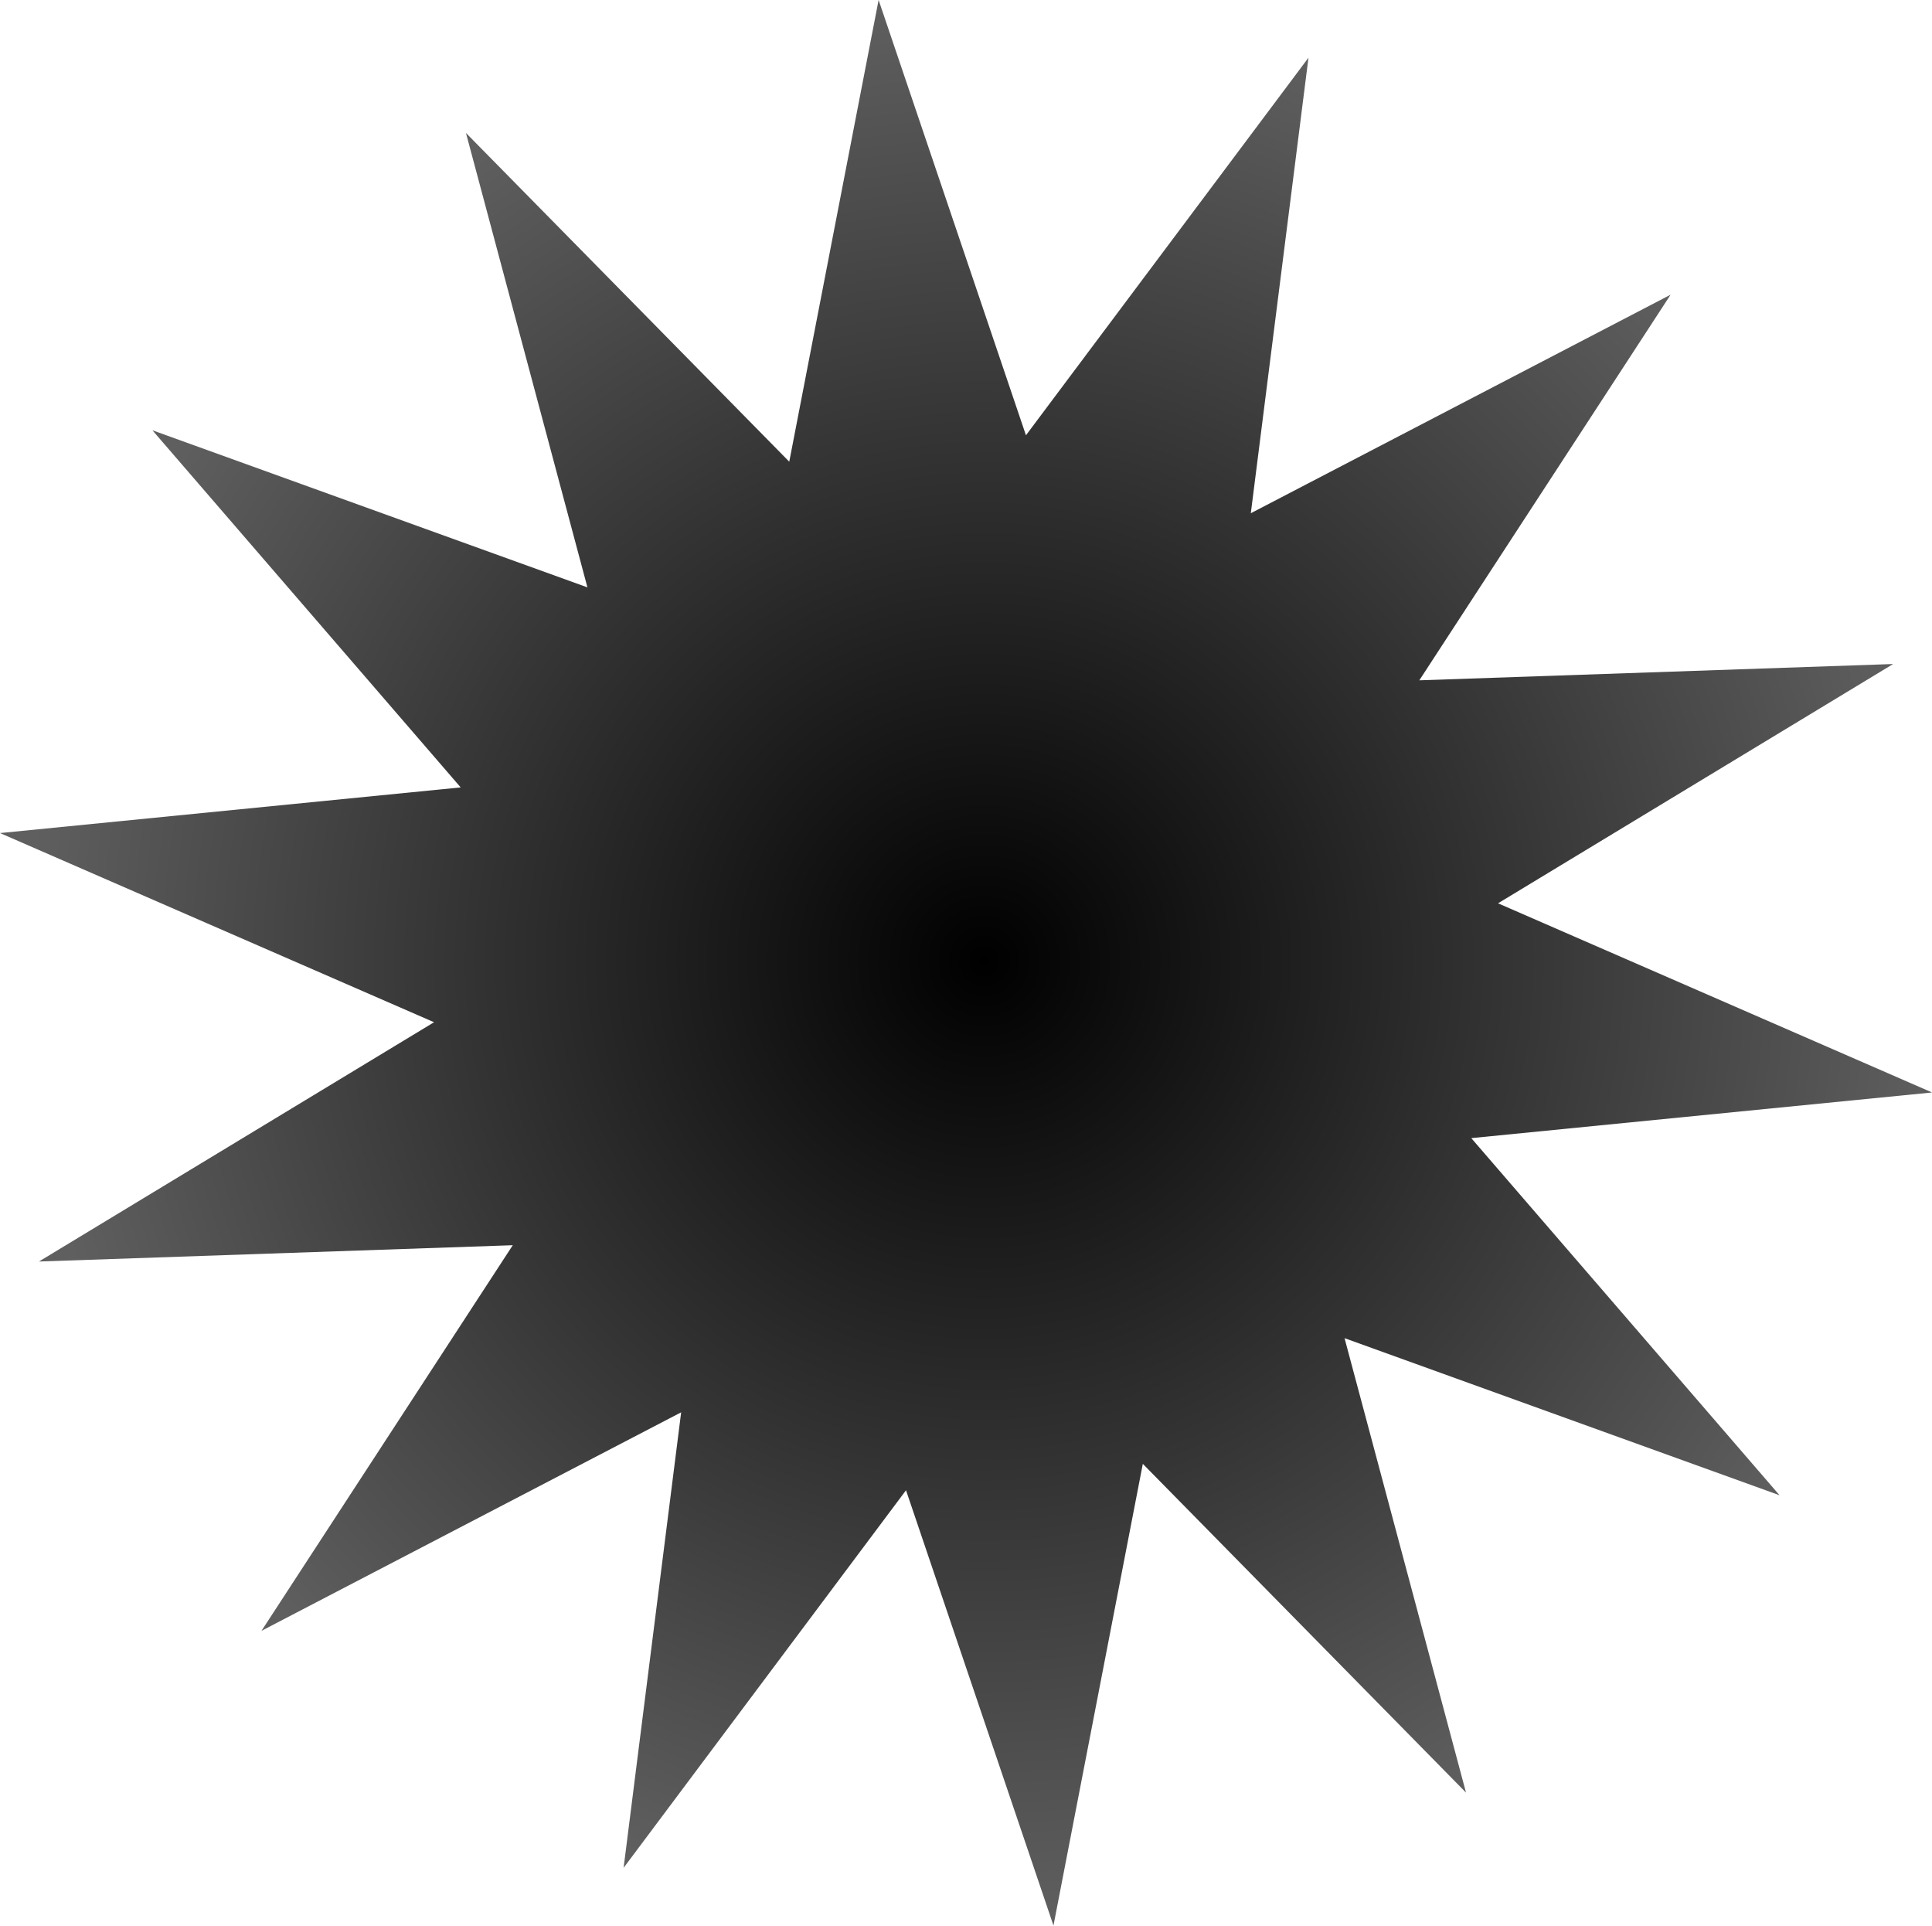
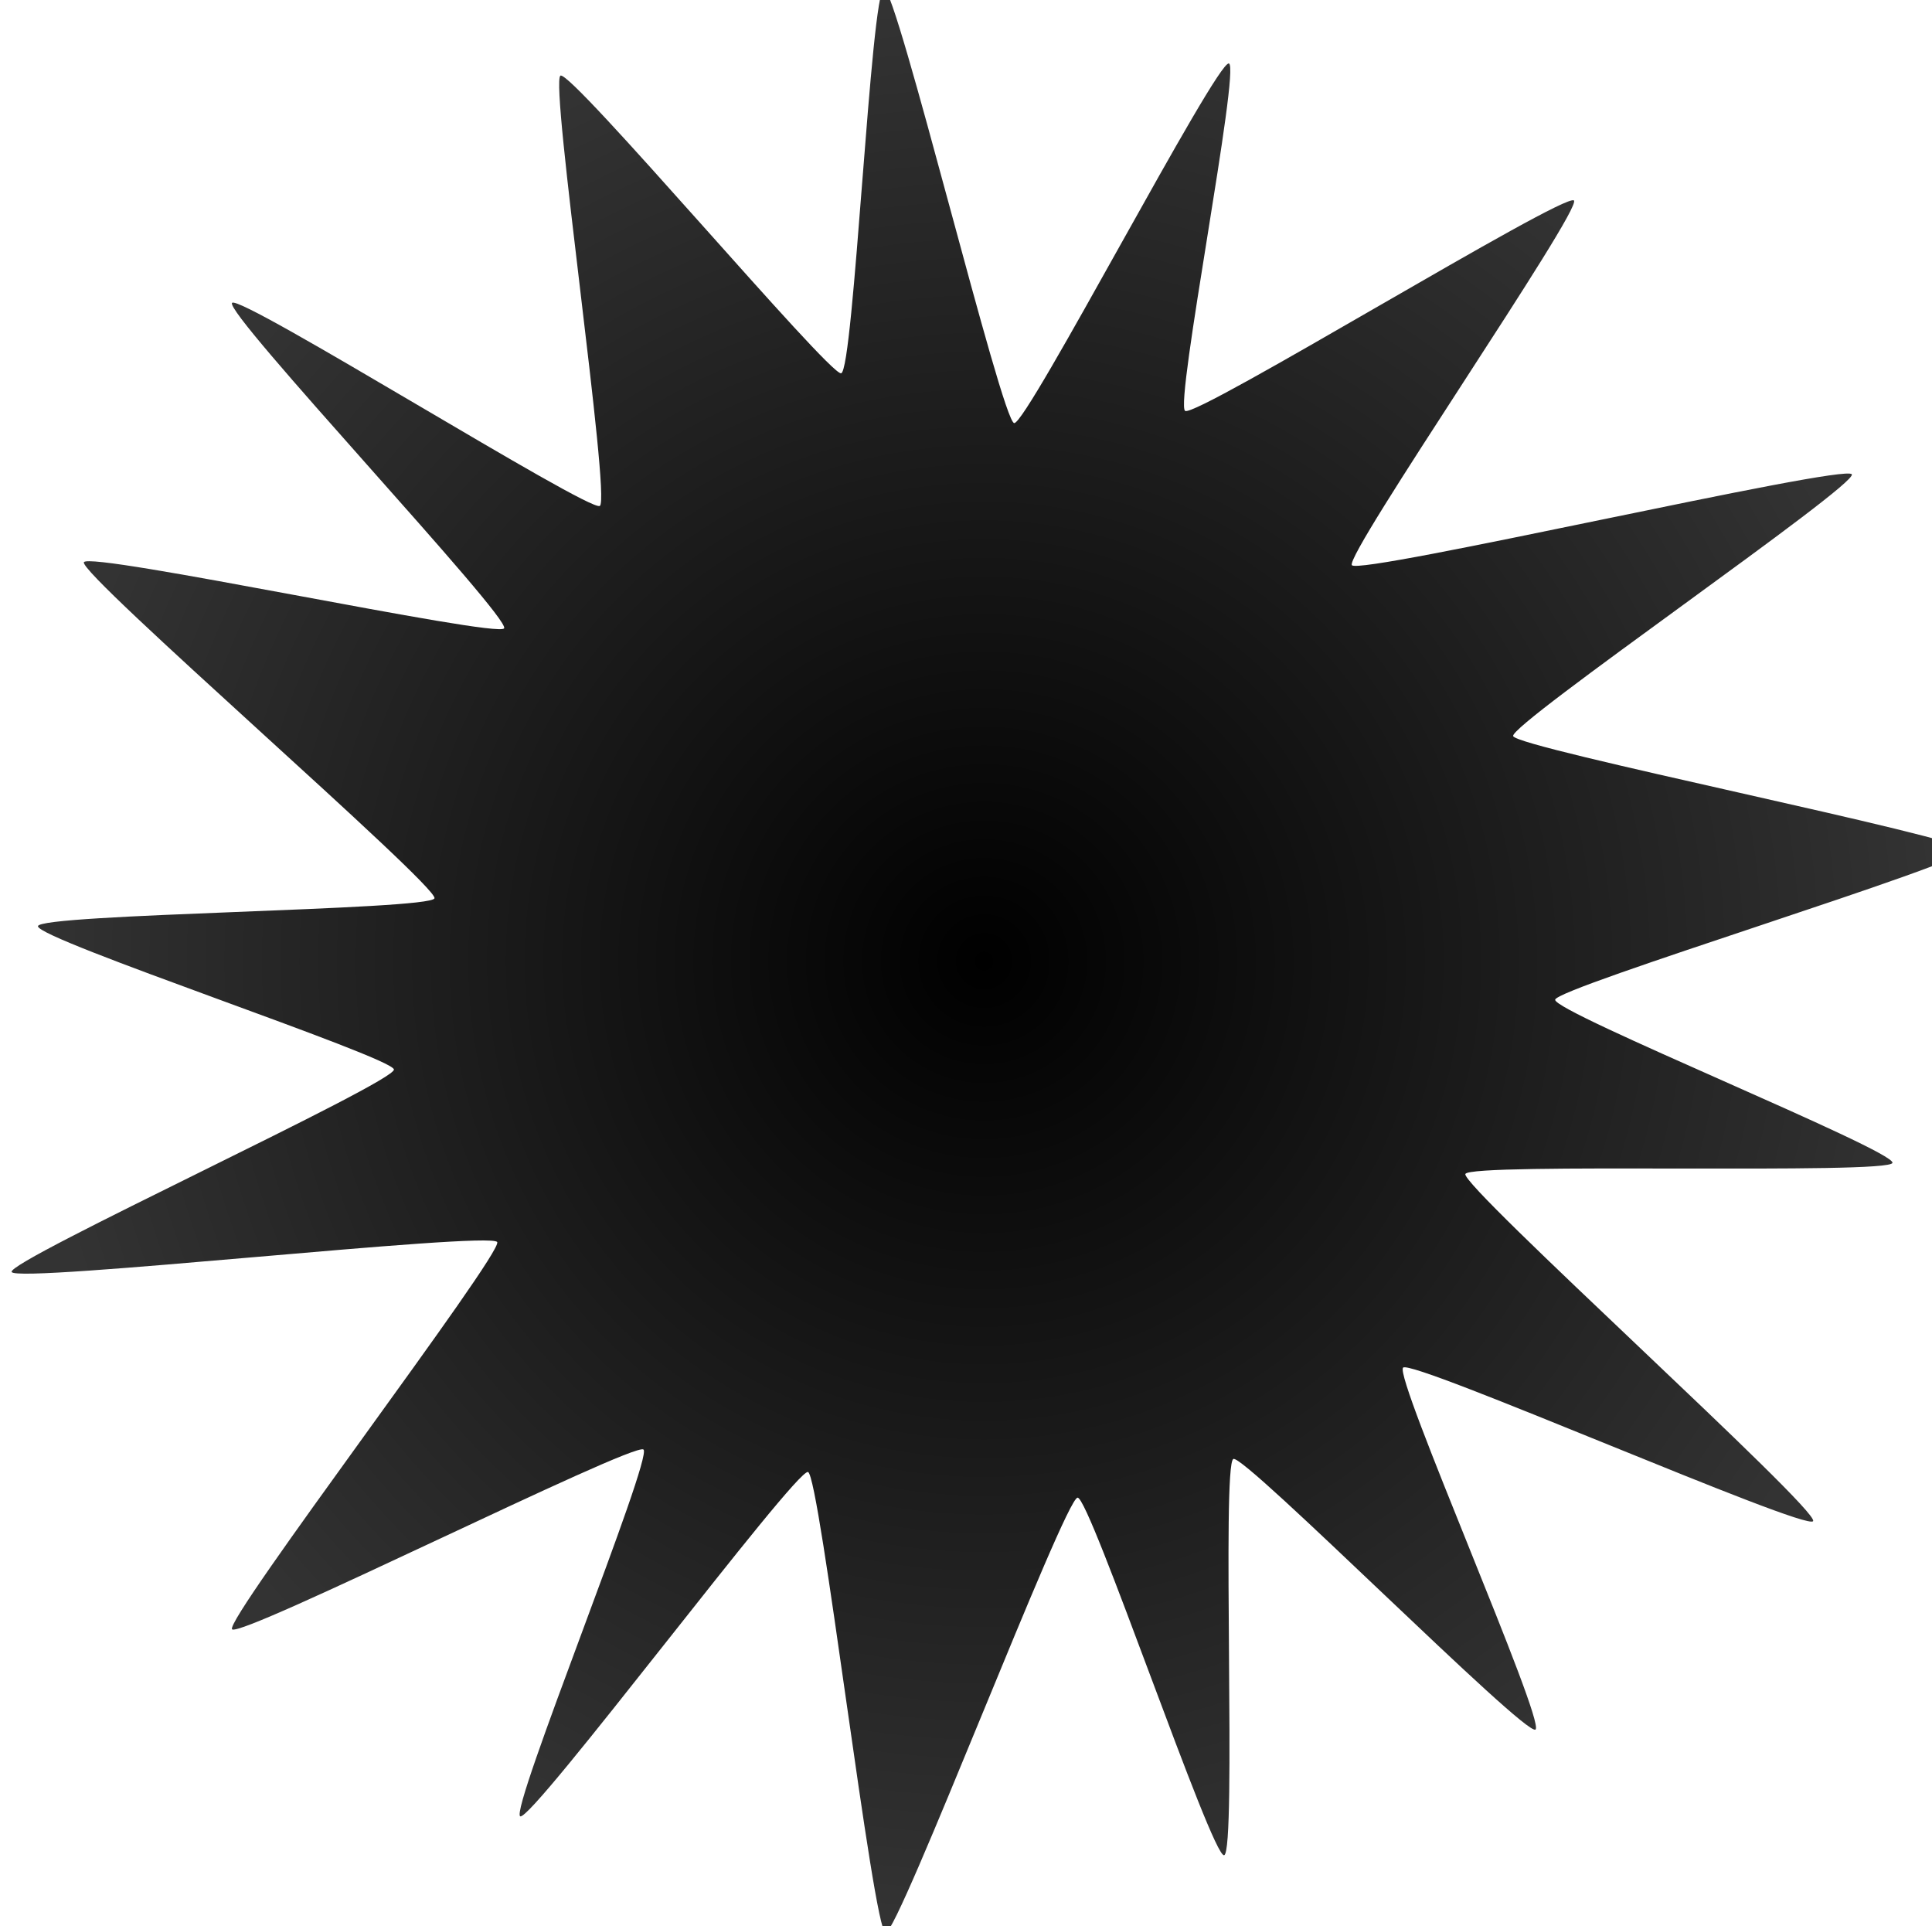
<svg xmlns="http://www.w3.org/2000/svg" xmlns:xlink="http://www.w3.org/1999/xlink" width="103.976" height="103.619" viewBox="0 0 27.51 27.416" version="1.1" id="svg3">
  <defs id="defs2">
    <linearGradient id="linearGradient7">
      <stop style="stop-color:#000000;stop-opacity:1;" offset="0" id="stop6" />
-       <stop style="stop-color:#000000;stop-opacity:0.628;" offset="1" id="stop7" />
+       <stop style="stop-color:#000000;stop-opacity:0.8;" offset="1" id="stop7" />
    </linearGradient>
    <radialGradient xlink:href="#a" id="b" cx="41.918" cy="41.527" fx="41.918" fy="41.527" r="19.194" gradientTransform="matrix(1.217067,-0.0509452,0.04952428,1.183107,-32.90288,-24.02225)" gradientUnits="userSpaceOnUse" />
    <linearGradient id="a">
      <stop style="stop-color:#000000;stop-opacity:0.797;" offset="0" id="stop1" />
      <stop style="stop-color:#000000;stop-opacity:0.739;" offset="1" id="stop2" />
    </linearGradient>
    <radialGradient xlink:href="#linearGradient7" id="radialGradient4" cx="9.07" cy="4.586" fx="9.07" fy="4.586" r="8.726" gradientTransform="matrix(1,0,0,1.008518,0,-0.03905933)" gradientUnits="userSpaceOnUse" />
  </defs>
-   <path style="fill:url(#radialGradient4);stroke-width:0.265" id="path1" d="M 16.326,9.499 12.358,8.054 13.466,12.234 10.518,9.21 9.703,13.457 8.358,9.453 5.782,12.926 6.307,8.736 2.479,10.746 4.771,7.199 0.449,7.349 4.053,5.148 0.094,3.408 4.296,2.988 1.484,-0.297 5.452,1.148 4.344,-3.032 7.293,-0.008 8.108,-4.255 9.452,-0.251 12.029,-3.724 11.503,0.466 15.332,-1.544 13.04,2.003 17.362,1.853 13.758,4.054 17.717,5.794 13.514,6.214 Z" transform="matrix(1.561093,0,0,1.547908,-0.1467566,6.585987)" />
+   <path id="path1" style="fill:url(#radialGradient4);stroke-width:0.265" transform="matrix(1.561093,0,0,1.547908,-0.1467566,6.585987)" d="m 16.632,9.737 c -0.057,0.099 -3.66,-1.496 -3.74,-1.412 -0.084,0.088 1.3,3.252 1.208,3.329 -0.087,0.073 -2.654,-2.533 -2.756,-2.489 -0.108,0.046 0.03,3.61 -0.084,3.645 C 11.151,12.841 10.035,9.515 9.923,9.521 9.805,9.527 8.289,13.528 8.172,13.524 8.06,13.521 7.571,9.314 7.464,9.285 7.351,9.255 4.943,12.506 4.839,12.452 4.739,12.401 6.056,9.143 5.963,9.078 5.865,9.01 2.294,10.814 2.211,10.732 2.131,10.654 4.687,7.269 4.629,7.17 4.568,7.066 0.244,7.553 0.2,7.445 0.157,7.343 3.712,5.696 3.687,5.582 3.66,5.463 0.439,4.387 0.44,4.265 0.441,4.149 4.025,4.118 4.057,4.008 4.09,3.892 0.813,1.027 0.859,0.917 0.904,0.812 4.631,1.618 4.692,1.525 4.756,1.427 2.128,-1.385 2.211,-1.469 c 0.078,-0.08 3.256,1.927 3.354,1.868 0.103,-0.063 -0.458,-3.898 -0.359,-3.958 0.095,-0.057 2.451,2.758 2.56,2.738 0.115,-0.022 0.271,-3.524 0.391,-3.538 0.114,-0.013 1.076,3.989 1.188,3.996 0.118,0.008 1.845,-3.336 1.958,-3.308 0.108,0.027 -0.496,3.135 -0.399,3.196 0.102,0.065 3.453,-2.01 3.546,-1.936 0.087,0.07 -2.095,3.264 -2.025,3.355 0.075,0.095 4.499,-0.937 4.56,-0.836 0.058,0.096 -3.127,2.302 -3.089,2.408 0.04,0.112 4.103,0.932 4.131,1.048 0.027,0.11 -3.739,1.266 -3.748,1.377 -0.009,0.117 3.092,1.383 3.077,1.5 -0.014,0.111 -3.859,-0.005 -3.896,0.103 -0.039,0.114 3.232,3.089 3.172,3.193 z" />
</svg>
